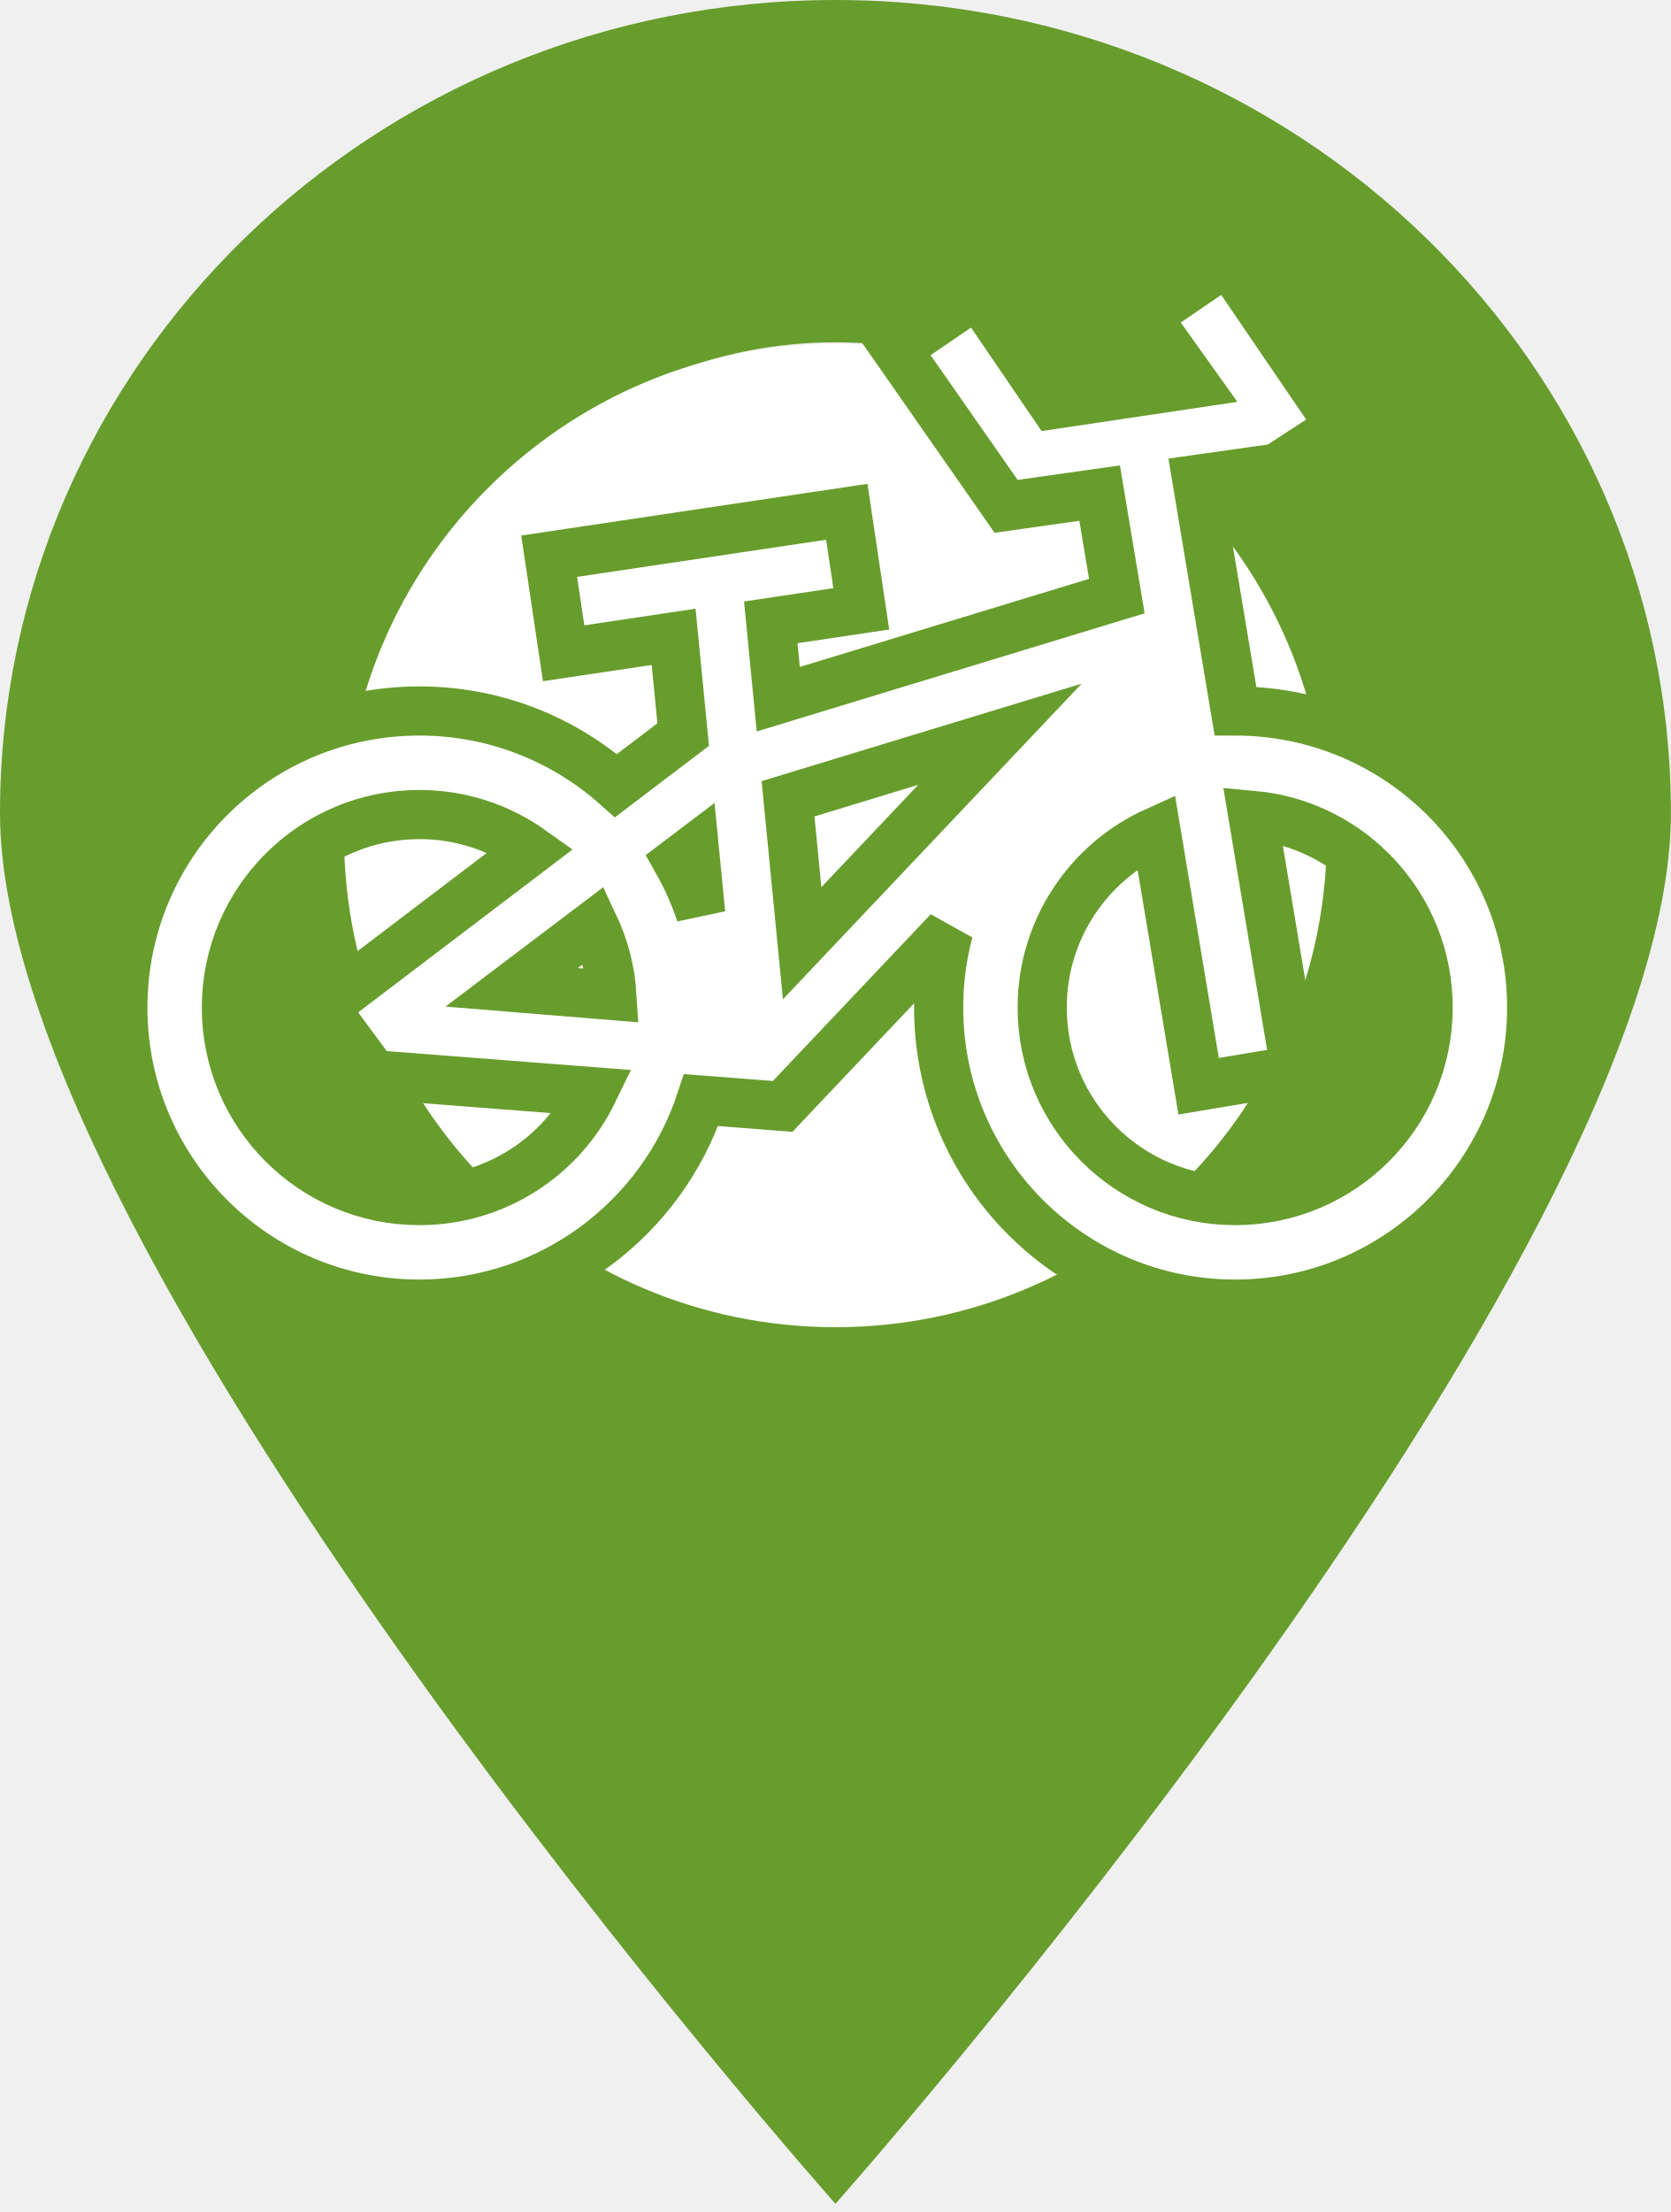
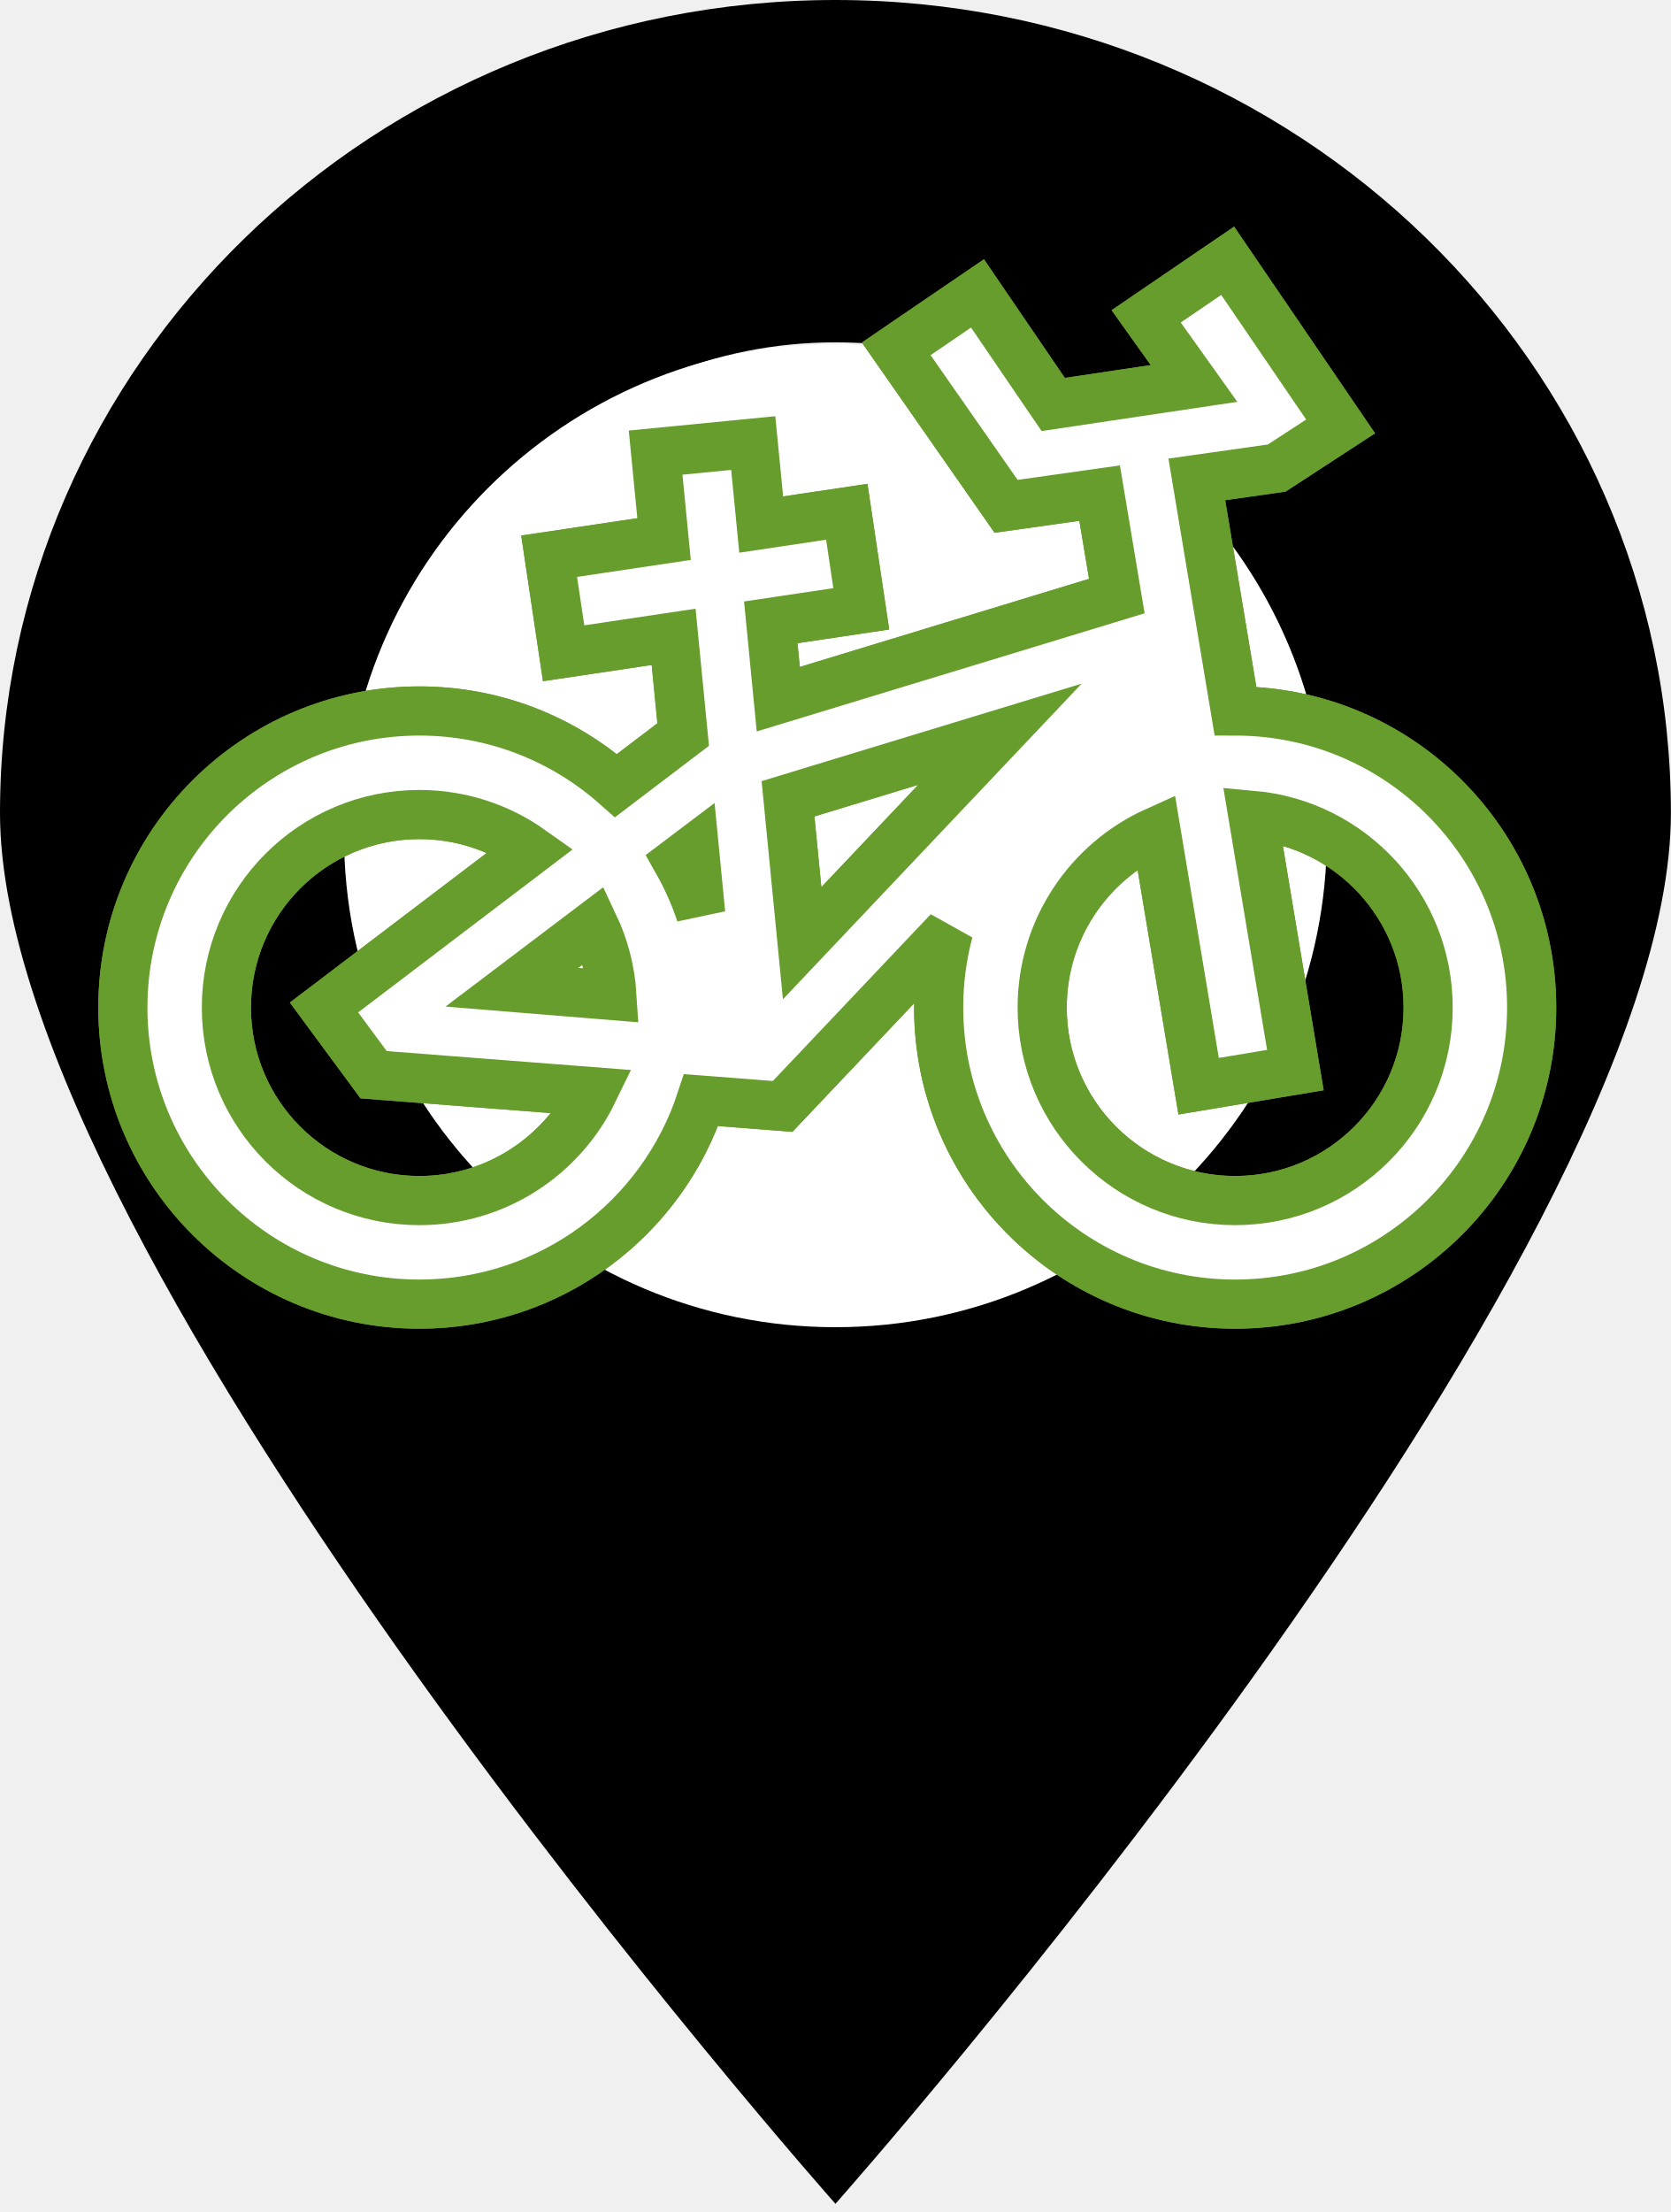
<svg xmlns="http://www.w3.org/2000/svg" width="102" height="135" viewBox="0 0 102 135" fill="none">
-   <path fill-rule="evenodd" clip-rule="evenodd" d="M51 134.5C51 134.5 102 77.026 102 49.621C102 22.216 79.166 0 51 0C22.834 0 0 22.216 0 49.621C0 77.026 51 134.5 51 134.5ZM51 73.126C65.825 73.126 77.842 61.434 77.842 47.01C77.842 32.586 65.825 20.893 51 20.893C36.175 20.893 24.158 32.586 24.158 47.01C24.158 61.434 36.175 73.126 51 73.126Z" fill="#679D2C" />
+   <path fill-rule="evenodd" clip-rule="evenodd" d="M51 134.5C51 134.5 102 77.026 102 49.621C102 22.216 79.166 0 51 0C22.834 0 0 22.216 0 49.621C0 77.026 51 134.5 51 134.5ZM51 73.126C65.825 73.126 77.842 61.434 77.842 47.01C77.842 32.586 65.825 20.893 51 20.893C36.175 20.893 24.158 32.586 24.158 47.01C24.158 61.434 36.175 73.126 51 73.126Z" fill="black" />
  <path d="M81 51C81 67.569 67.569 81 51 81C34.431 81 21 67.569 21 51C21 34.431 34.431 21 51 21C67.569 21 81 34.431 81 51Z" fill="white" />
  <path d="M80.553 26.861L81.837 26.025L80.974 24.759L75.788 17.155L74.943 15.916L73.703 16.761L71.235 18.444L69.969 19.308L70.859 20.555L72.891 23.403L64.294 24.686L60.516 19.147L59.671 17.908L58.431 18.753L55.963 20.436L54.71 21.291L55.578 22.534L60.89 30.146L61.417 30.902L62.33 30.773L67.128 30.095L68.177 36.379L47.51 42.673L47.051 37.982L51.093 37.379L52.577 37.157L52.355 35.674L51.914 32.718L51.693 31.235L50.209 31.456L35.007 33.725L33.523 33.947L33.745 35.43L34.186 38.386L34.407 39.869L35.891 39.648L41.121 38.867L41.705 44.832L37.605 47.946C34.411 45.114 30.206 43.392 25.6 43.392C15.604 43.392 7.5 51.496 7.5 61.492C7.5 71.488 15.604 79.592 25.6 79.592C33.626 79.592 40.429 74.37 42.801 67.139L47.064 67.469L47.777 67.525L48.269 67.005L57.907 56.828C57.511 58.316 57.3 59.879 57.3 61.492C57.3 71.488 65.404 79.592 75.4 79.592C85.396 79.592 93.5 71.488 93.5 61.492C93.5 51.502 85.406 43.402 75.418 43.392L73.059 29.257L77.602 28.615L77.932 28.569L78.211 28.387L80.553 26.861ZM23.492 65.644L36.205 66.628C34.296 70.562 30.263 73.272 25.6 73.272C19.094 73.272 13.82 67.998 13.82 61.492C13.82 54.986 19.094 49.712 25.6 49.712C28.142 49.712 30.494 50.516 32.419 51.885L20.957 60.592L19.779 61.487L20.658 62.677L22.401 65.039L22.808 65.591L23.492 65.644ZM77.597 65.554L79.076 65.307L78.829 63.828L76.481 49.761C82.48 50.307 87.18 55.351 87.18 61.492C87.18 67.998 81.906 73.272 75.4 73.272C68.894 73.272 63.62 67.998 63.62 61.492C63.62 56.707 66.474 52.586 70.574 50.742L72.923 64.814L73.17 66.293L74.649 66.046L77.597 65.554ZM42.388 51.819L42.774 55.763C42.405 54.655 41.931 53.595 41.365 52.593L42.388 51.819ZM37.357 60.756L31.236 60.257L36.255 56.46C36.877 57.776 37.263 59.225 37.357 60.756ZM61.041 44.812L48.967 57.566L48.105 48.751L61.041 44.812Z" fill="white" stroke="#679D2C" stroke-width="3" />
+   <path d="M80.553 26.861L81.837 26.025L80.974 24.759L75.788 17.155L74.942 15.916L73.703 16.761L71.235 18.444L69.969 19.308L70.859 20.555L72.891 23.403L64.294 24.686L60.516 19.147L59.671 17.908L58.431 18.753L55.963 20.436L54.71 21.291L55.578 22.534L60.89 30.146L61.417 30.902L62.33 30.773L67.128 30.095L68.177 36.379L47.51 42.673L47.052 37.982L51.093 37.379L52.576 37.157L52.355 35.674L51.914 32.719L51.692 31.235L50.209 31.456L46.468 32.015L46.127 28.534L45.981 27.041L44.489 27.187L41.515 27.478L40.022 27.624L40.168 29.117L40.538 32.9L35.006 33.726L33.523 33.947L33.744 35.431L34.185 38.386L34.407 39.869L35.89 39.648L41.122 38.867L41.705 44.831L37.605 47.946C34.411 45.114 30.206 43.392 25.6 43.392C15.604 43.392 7.5 51.496 7.5 61.492C7.5 71.488 15.604 79.592 25.6 79.592C33.626 79.592 40.429 74.37 42.801 67.139L47.064 67.469L47.777 67.525L48.269 67.005L57.907 56.828C57.511 58.316 57.3 59.879 57.3 61.492C57.3 71.488 65.404 79.592 75.4 79.592C85.396 79.592 93.5 71.488 93.5 61.492C93.5 51.502 85.406 43.402 75.418 43.392L73.059 29.257L77.602 28.615L77.931 28.569L78.211 28.387L80.553 26.861ZM36.205 66.628C34.296 70.562 30.263 73.272 25.6 73.272C19.094 73.272 13.82 67.998 13.82 61.492C13.82 54.986 19.094 49.712 25.6 49.712C28.142 49.712 30.494 50.516 32.419 51.885L20.957 60.592L19.779 61.487L20.658 62.678L22.401 65.039L22.808 65.591L23.492 65.644L36.205 66.628ZM77.596 65.554L79.076 65.307L78.829 63.828L76.481 49.761C82.48 50.307 87.18 55.35 87.18 61.492C87.18 67.998 81.906 73.272 75.4 73.272C68.894 73.272 63.62 67.998 63.62 61.492C63.62 56.707 66.474 52.586 70.574 50.742L72.923 64.814L73.17 66.293L74.649 66.046L77.596 65.554ZM42.389 51.819L42.774 55.764C42.405 54.655 41.931 53.595 41.365 52.593L42.389 51.819ZM37.358 60.756L31.236 60.257L36.255 56.46C36.877 57.776 37.263 59.226 37.358 60.756ZM61.041 44.812L48.967 57.566L48.105 48.751L61.041 44.812Z" fill="white" stroke="#679D2C" stroke-width="3" />
</svg>
